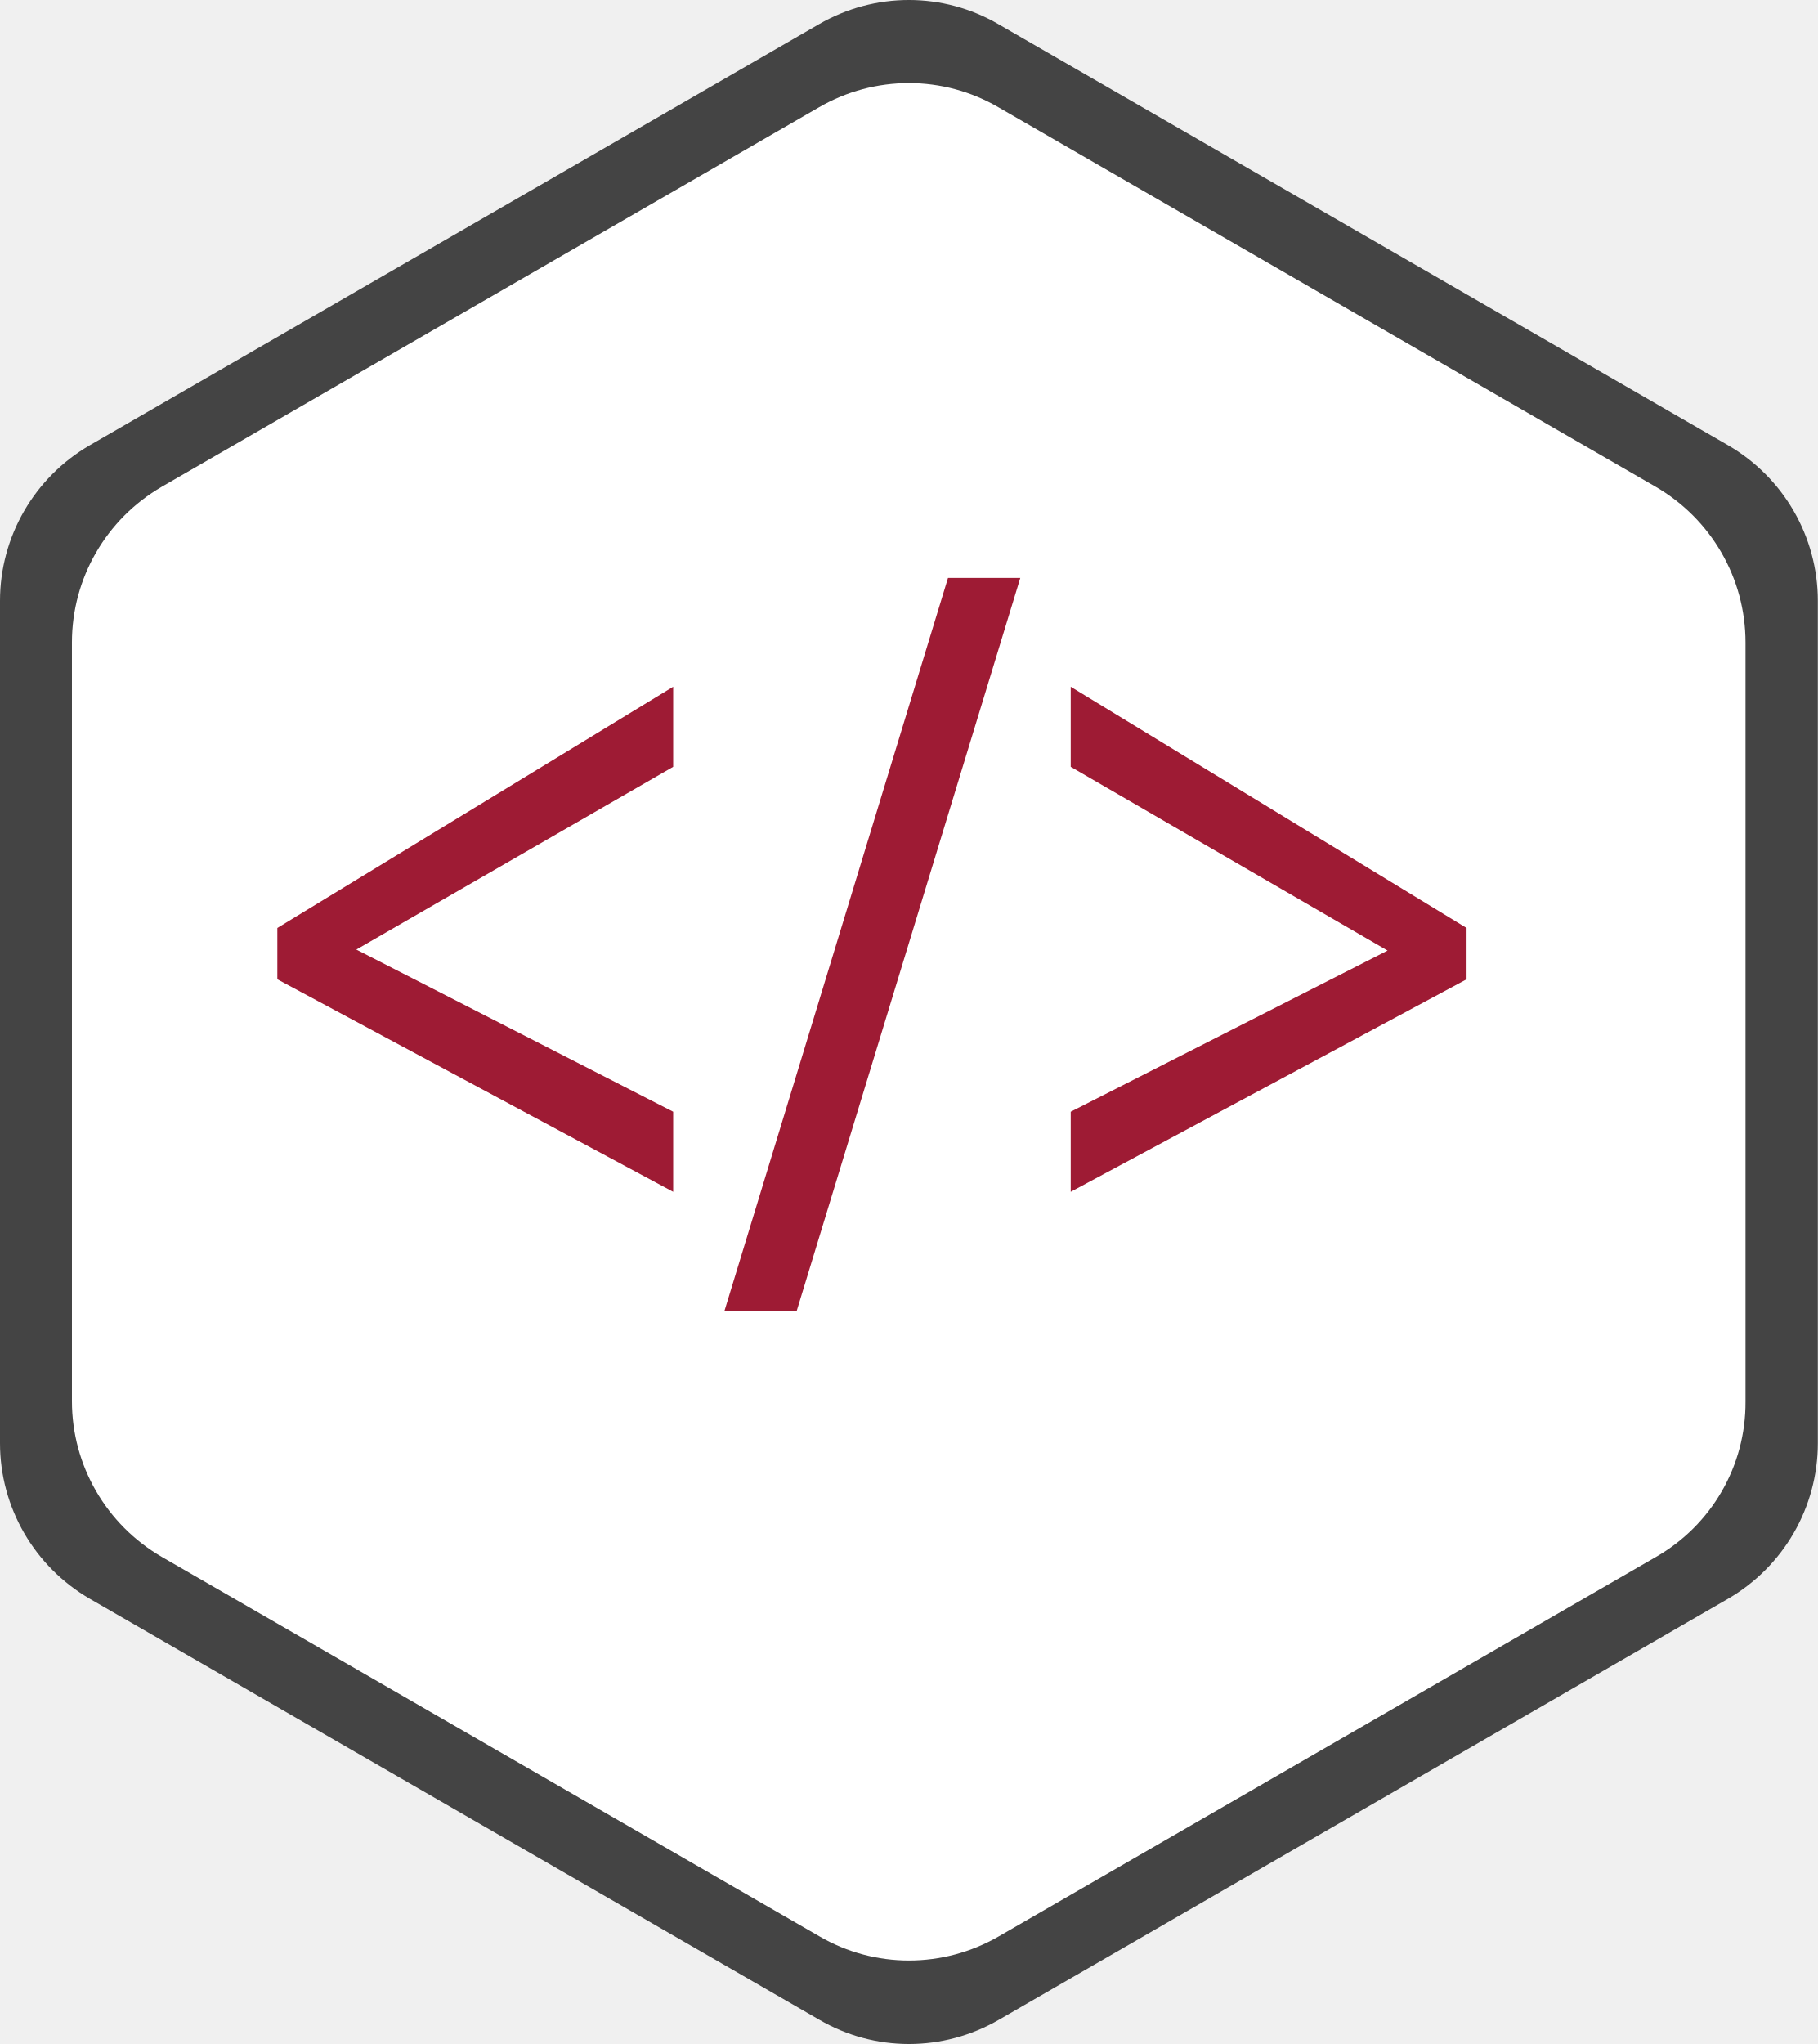
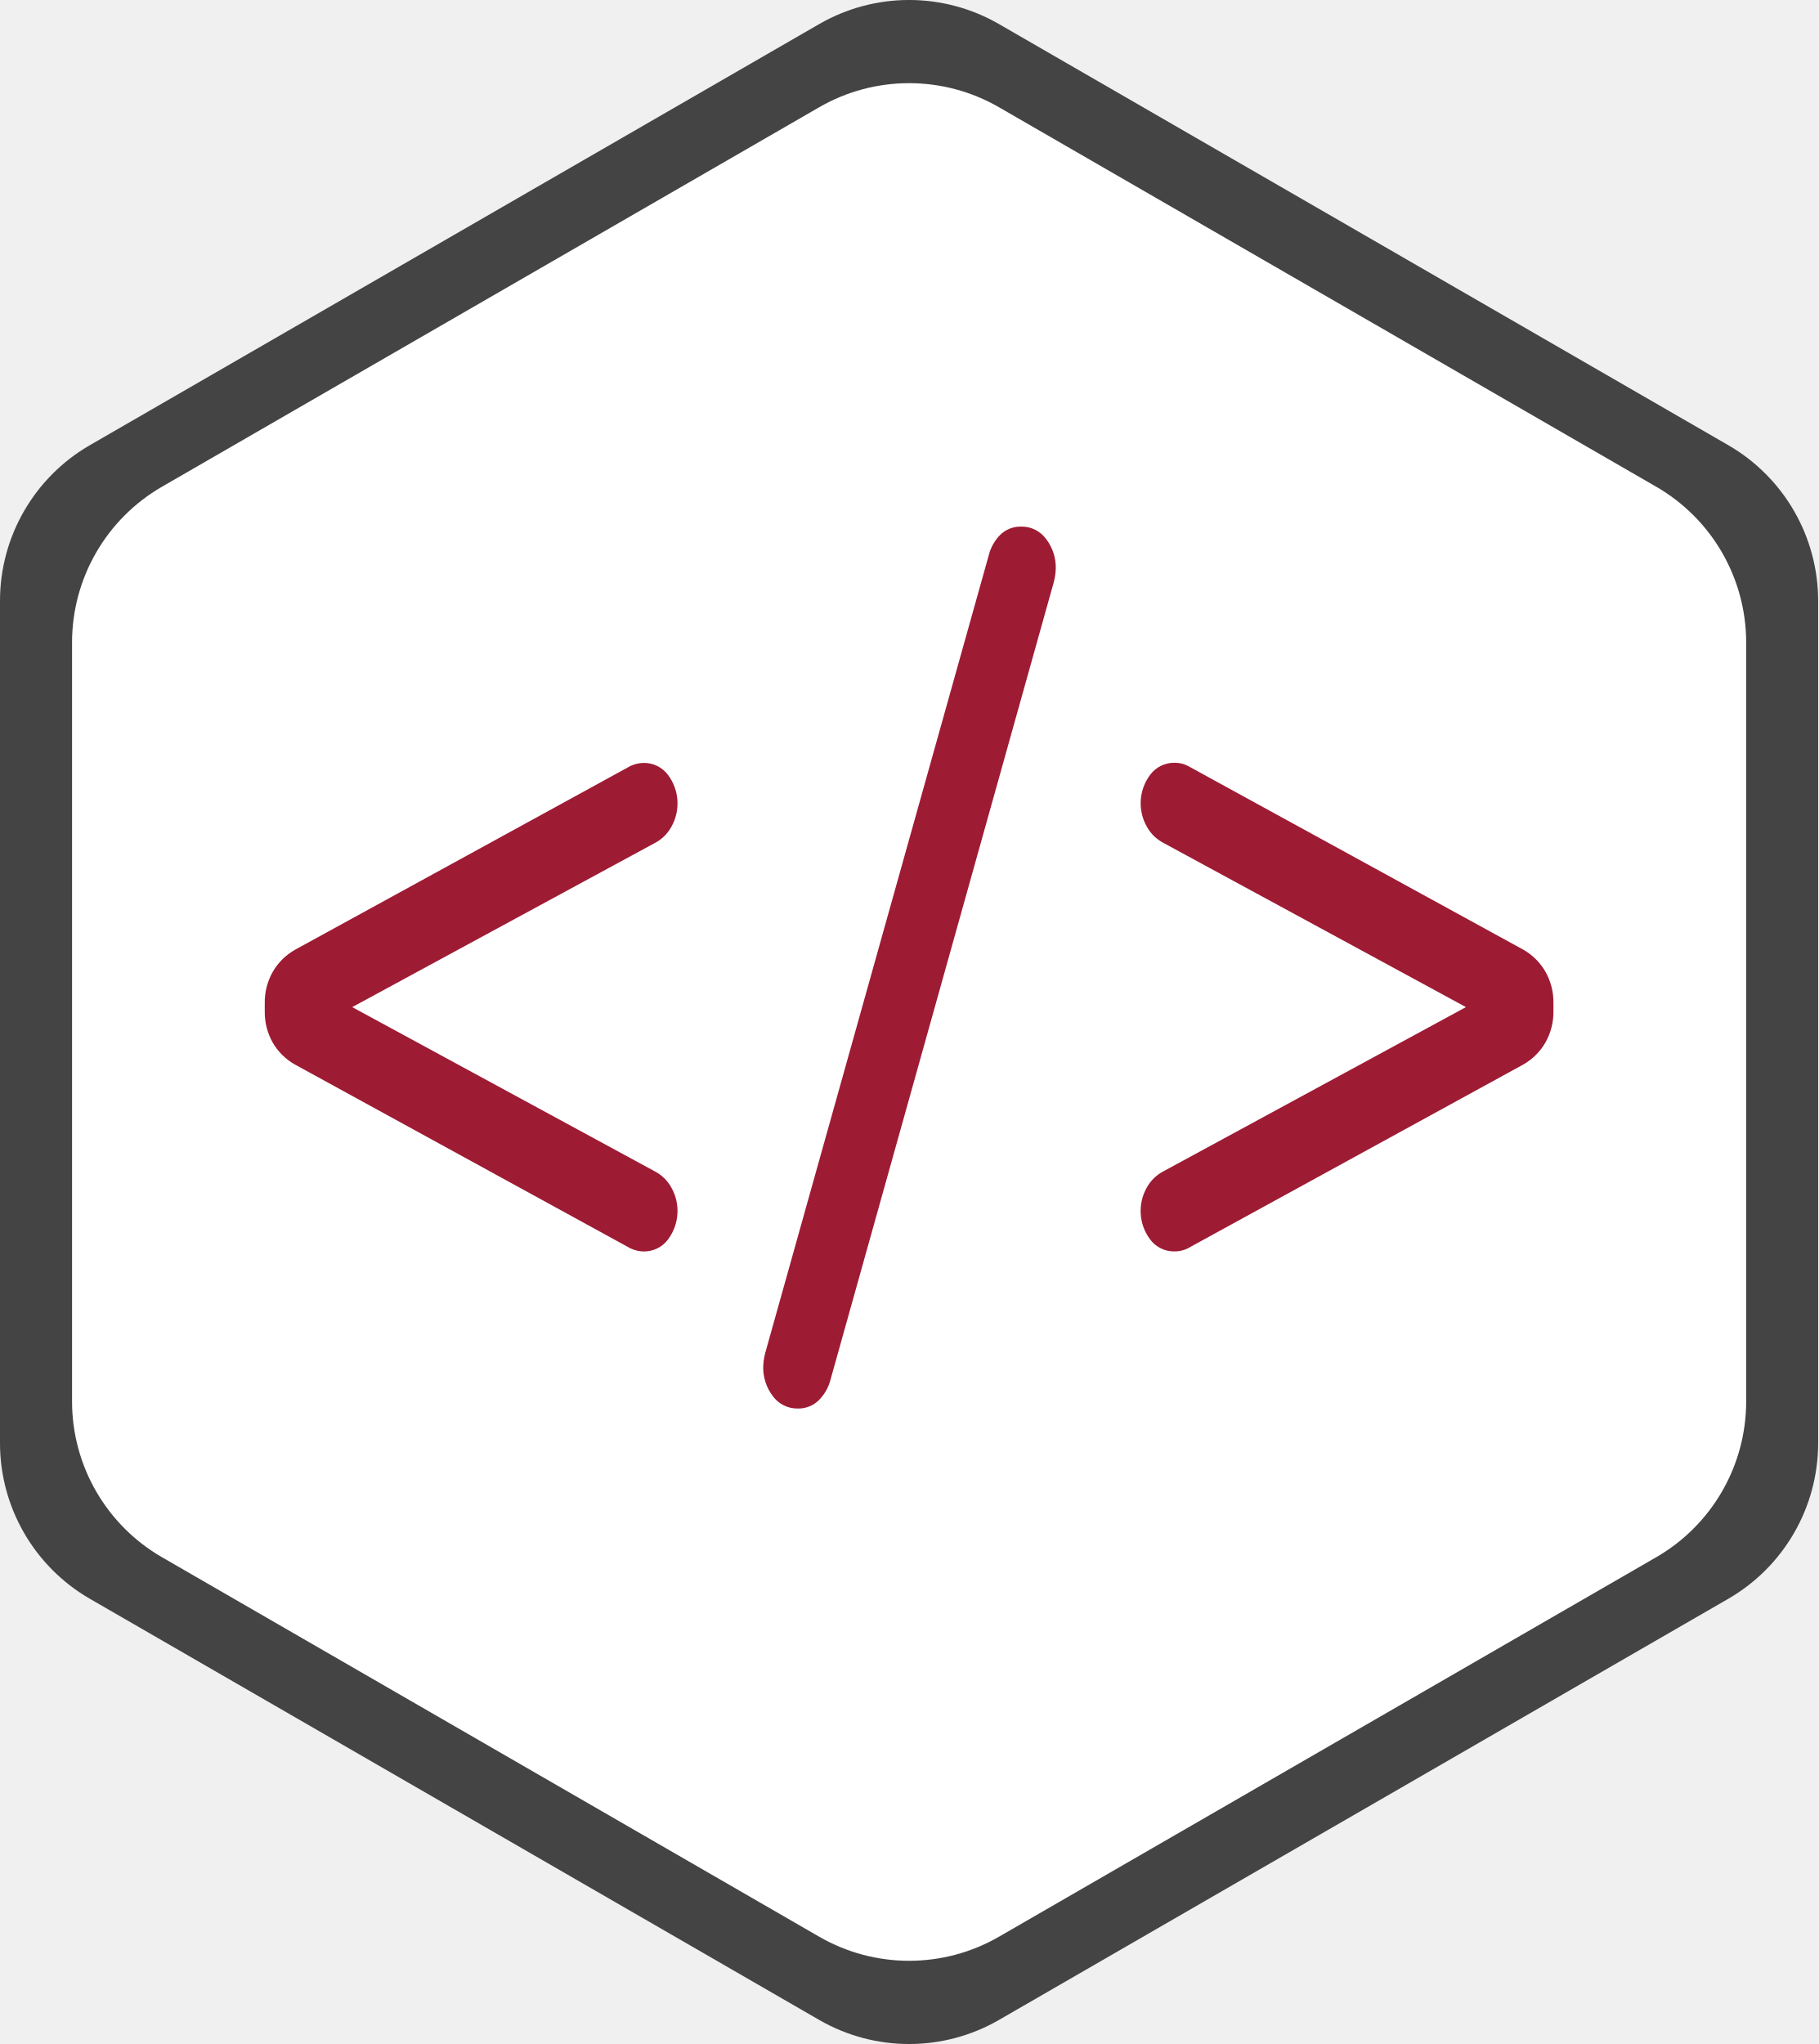
- <svg xmlns="http://www.w3.org/2000/svg" version="1.1" x="0px" y="0px" viewBox="0 0 472.6 531.3" style="enable-background:new 0 0 472.6 531.3;" xml:space="preserve">
-   <style type="text/css">
- 	.st0{fill:#444444;}
- 	.st1{fill:#FFFFFF;}
- 	.st2{fill:#9E1B34;}
- 	.st3{font-family:'VarelaRound-Regular';}
- 	.st4{font-size:266.825px;}
- </style>
-   <g id="Layer_2">
- </g>
-   <g id="Layer_1">
-     <path class="st0" d="M449.2,415.6L259.7,525c-14.5,8.4-32.3,8.4-46.7,0L23.4,415.6C8.9,407.2,0,391.8,0,375.1V156.2   c0-16.7,8.9-32.1,23.4-40.5L212.9,6.3c14.5-8.4,32.3-8.4,46.7,0l189.6,109.4c14.5,8.4,23.4,23.8,23.4,40.5v218.9   C472.6,391.8,463.7,407.2,449.2,415.6z" />
-     <path class="st1" d="M430.5,404.7l-170.8,98.6c-14.5,8.4-32.3,8.4-46.7,0L42.1,404.7c-14.5-8.4-23.4-23.8-23.4-40.5V167   c0-16.7,8.9-32.1,23.4-40.5l170.8-98.6c14.5-8.4,32.3-8.4,46.7,0l170.8,98.6c14.5,8.4,23.4,23.8,23.4,40.5v197.3   C453.9,381,445,396.4,430.5,404.7z" />
-     <text transform="matrix(0.8189 0 0 1 61.1731 340.7397)" class="st2 st3 st4">&lt;/&gt;</text>
+ <svg xmlns="http://www.w3.org/2000/svg" viewBox="0 0 472.61 531.26">
+   <defs>
+     <style>.cls-1{fill:#444;}.cls-2{fill:#fff;}.cls-3{fill:#9e1b34;}</style>
+   </defs>
+   <g id="Layer_1" data-name="Layer 1">
+     <path class="cls-1" d="M449.23,415.55,259.68,525a46.75,46.75,0,0,1-46.75,0L23.37,415.55A46.75,46.75,0,0,1,0,375.07V156.19A46.75,46.75,0,0,1,23.37,115.7L212.93,6.26a46.75,46.75,0,0,1,46.75,0L449.23,115.7a46.75,46.75,0,0,1,23.37,40.49V375.07A46.75,46.75,0,0,1,449.23,415.55Z" />
+     <path class="cls-2" d="M430.51,404.74,259.68,503.37a46.75,46.75,0,0,1-46.75,0L42.1,404.74a46.75,46.75,0,0,1-23.37-40.49V167A46.75,46.75,0,0,1,42.1,126.51L212.93,27.88a46.75,46.75,0,0,1,46.75,0l170.83,98.63A46.75,46.75,0,0,1,453.89,167V364.26A46.75,46.75,0,0,1,430.51,404.74Z" />
+     <path class="cls-3" d="M163.87,324.46,76.69,276.7A15.36,15.36,0,0,1,70.9,271a16,16,0,0,1-2.08-8.14v-2.13a16,16,0,0,1,2.08-8.14,15.4,15.4,0,0,1,5.79-5.74l87.18-47.76a8.32,8.32,0,0,1,3.5-.8,7.76,7.76,0,0,1,6.23,3.07,12.34,12.34,0,0,1,.87,13.61,10.34,10.34,0,0,1-4.26,4.14L91.55,261.76l78.66,42.69a10.37,10.37,0,0,1,4.26,4.14,12.34,12.34,0,0,1-.87,13.61,7.75,7.75,0,0,1-6.23,3.07A8.32,8.32,0,0,1,163.87,324.46Z" />
+     <path class="cls-3" d="M271.92,140.09a12.17,12.17,0,0,1,2.51,7.74,15.76,15.76,0,0,1-.66,4l-57.9,206.79a11.59,11.59,0,0,1-3.06,5.34,7.51,7.51,0,0,1-5.46,2.13,7.83,7.83,0,0,1-6.45-3.2,12.14,12.14,0,0,1-2.51-7.74,15.76,15.76,0,0,1,.66-4L257,144.36A11.53,11.53,0,0,1,260,139a7.51,7.51,0,0,1,5.46-2.13A7.84,7.84,0,0,1,271.92,140.09Z" />
+     <path class="cls-3" d="M299,322.2a12.33,12.33,0,0,1-.87-13.61,10.37,10.37,0,0,1,4.26-4.14l78.66-42.69L302.4,219.07a10.34,10.34,0,0,1-4.26-4.14,12.33,12.33,0,0,1,.87-13.61,7.75,7.75,0,0,1,6.23-3.07,7.43,7.43,0,0,1,3.5.8l87.18,47.76a15.45,15.45,0,0,1,5.79,5.74,16,16,0,0,1,2.08,8.14v2.13a16,16,0,0,1-2.08,8.14,15.41,15.41,0,0,1-5.79,5.74l-87.18,47.76a7.43,7.43,0,0,1-3.5.8A7.74,7.74,0,0,1,299,322.2Z" />
  </g>
</svg>
